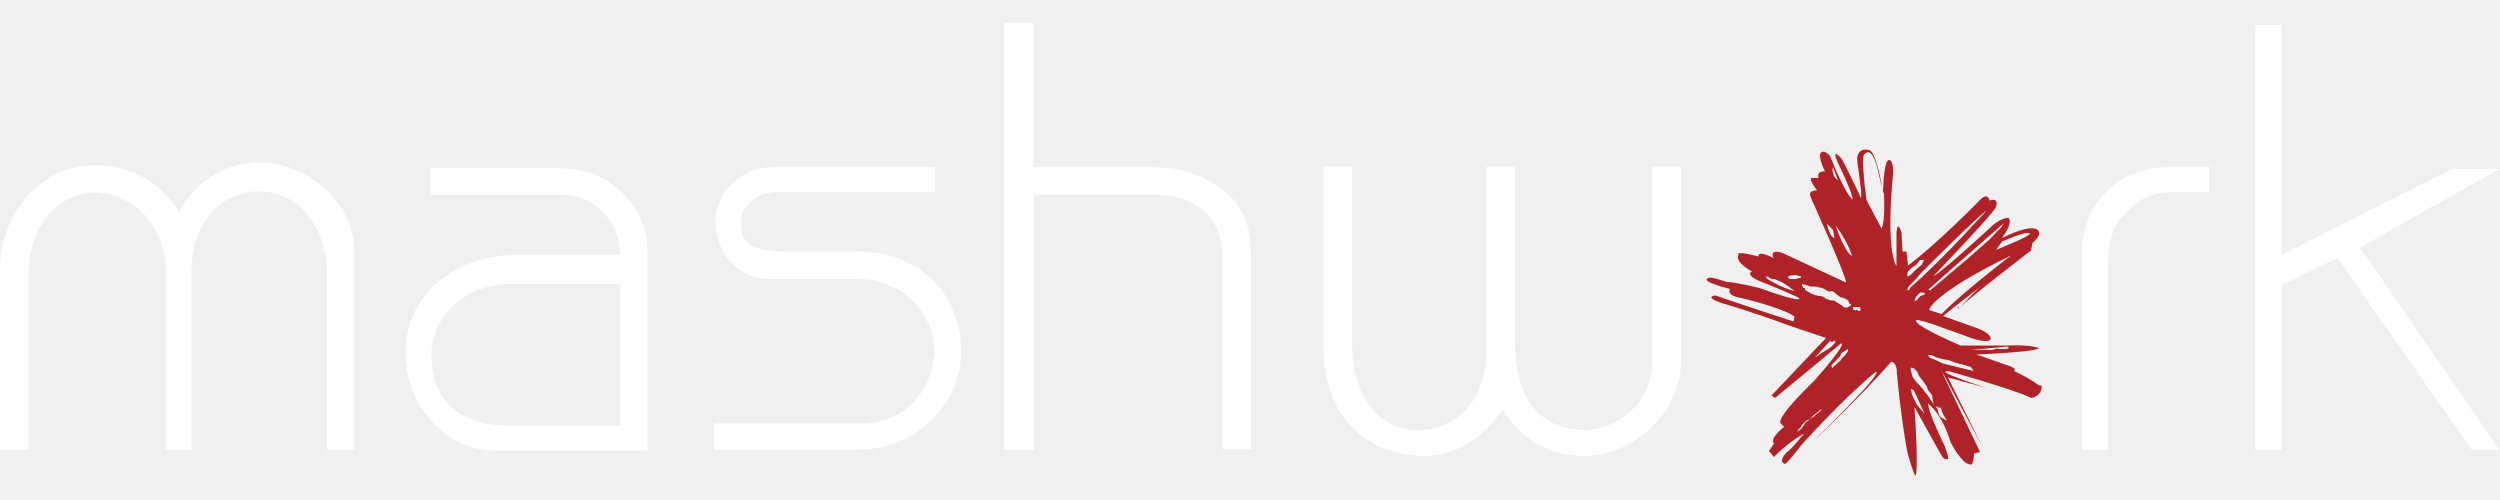
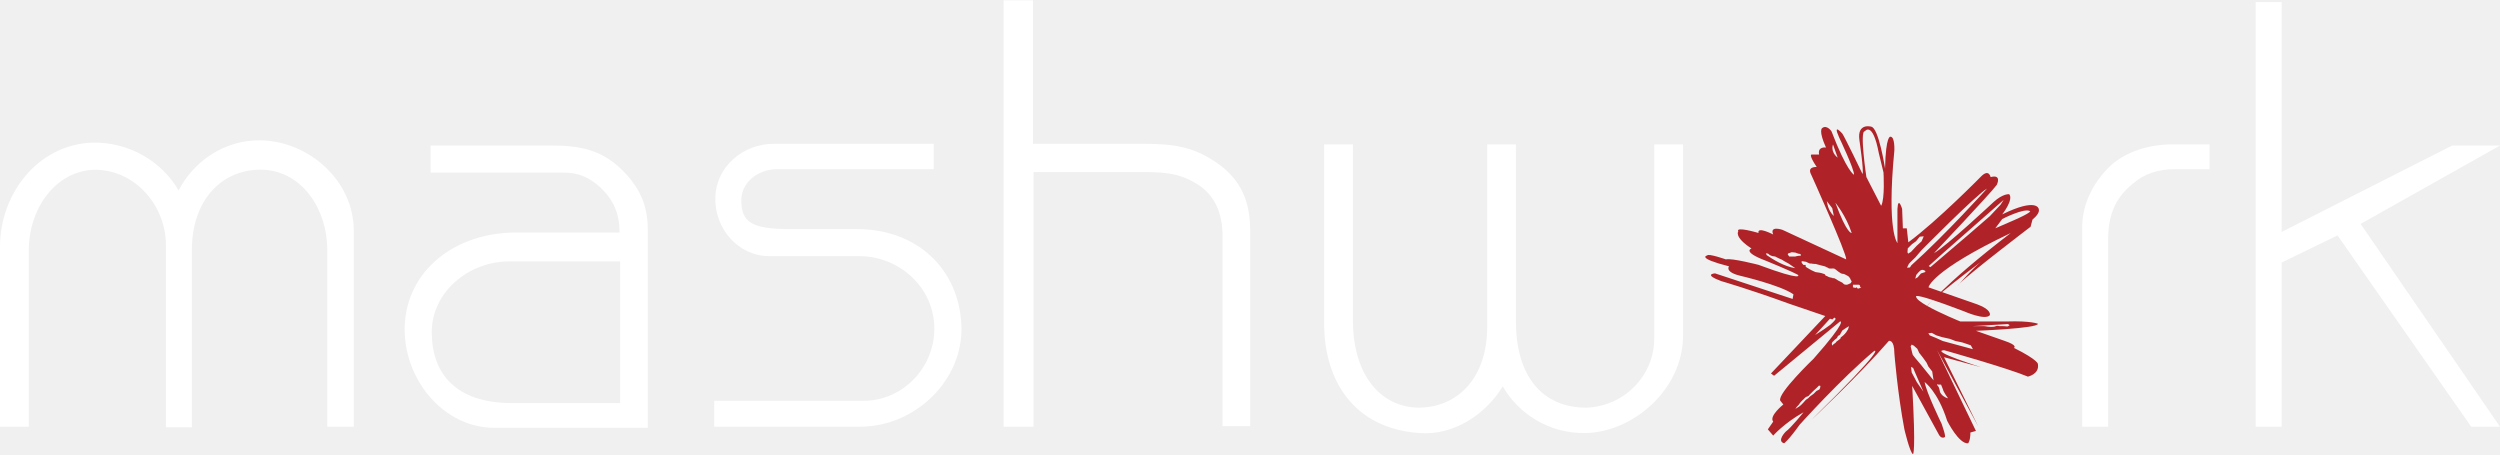
- <svg xmlns="http://www.w3.org/2000/svg" viewBox="0 1200 500 100" enable-background="new 0 1200 500 100">
-   <path fill="#fff" d="M65.4 1289.9v-35.5c0-8-4.8-15.6-12.7-16.1-8.4-.3-14.4 6-14.4 16.1v35.5h-5.2v-36.3c0-8-6.4-15.2-14.4-15.1-8 .3-13 8-13 16.1v35.3h-5.7v-36c0-10.7 7.5-20.4 18.4-20.9 7.5-.2 14.2 3.8 17.4 9.5 2.8-5.7 9-10.2 16.4-10 9.5.2 18.7 8 18.7 18.1v39.3h-5.5z" />
-   <path fill="#fff" d="M99 1290.1c-10.4 0-18.4-9.9-17.9-20.4.5-11.2 10.2-18.7 22.2-18.7h20.7c0-3.7-1.2-6.5-3.8-9-2.3-2-4.3-3-7.4-3h-26.7v-5.4h24.2c5.7 0 10 1 14.2 5 3.5 3.5 5 6.9 5 12v39.5h-30.5zm25.1-33.3h-22.2c-8.2 0-15.6 6-15.6 14.2 0 8.4 4.8 14.2 16.1 14.2h21.7v-28.4z" />
-   <path fill="#fff" d="M172.1 1289.9h-29.3v-5.2h29.8c7.9 0 14.2-6.5 14.2-14.4 0-8.2-6.9-14.5-15.1-14.5h-17.9c-6.2 0-10.9-5.5-10.7-11.7.2-6.2 5.5-10.7 11.7-10.7h32.2v5h-31.6c-3.7 0-7.2 2.5-7.2 6.2 0 4.3 2 5.7 9.7 5.7h13.4c12.4 0 20.6 8.2 20.9 19.2.6 11-9.1 20.4-20.1 20.4z" />
-   <path fill="#fff" d="M244.5 1289.7v-38c0-4.2-1.3-7.7-4.3-10-3.8-2.7-7-2.8-11.7-2.8h-21.7v51h-6v-85.3h5.9v28.8h21.7c6.2 0 10.2.5 15.1 3.8s6.7 7.7 6.7 13.5v39.1h-5.5v-.1z" />
-   <path fill="#fff" d="M317.1 1291.2c-7.2.2-13.4-3.8-16.6-9.4-3.3 5.5-9.9 9.9-16.7 9.4-13.2-1-19.1-10.5-19.1-21.9v-36h5.7v35.5c0 9.7 4.7 17.1 13 17.2 8.2 0 13.9-6.2 13.9-16.1v-36.6h5.7v35.5c0 11.2 5.4 17.2 14 17.2 7.4-.2 13.5-6.2 13.5-13.9v-38.8h5.7v38.3c.4 10.8-9.6 19.5-19.1 19.6z" />
-   <path fill="#fff" d="M434.9 1238.4c-3.3 0-6.2.8-8.5 3-3.7 3-4.8 6.5-4.8 11.4v37.1h-5.2v-40c0-5 2.3-9 5-11.7 2.8-3 7.5-4.8 13-4.8h7.4v5h-6.9z" />
-   <path fill="#fff" d="M494.3 1289.9l-26.8-38.3-11.2 5.4v32.9h-5.2v-84.9h5.2v46l34.1-17.2h9.5l-27.9 15.7 27.9 40.5h-5.6z" />
-   <path fill="#AF2328" d="M402.8 1274.2s1-.5-1.8-1.3l-5.7-2s12.4-.5 12.4-1.3c0 0-1.3-.7-6.2-.5h-9.4s-4-1.7-6.7-3.2l.8-.8-.8.8c-1.2-.7-2.2-1.3-2.2-1.8 0 0-.5-.5 3.3.7l-.3.3.3-.3c1.3.5 3.3 1.2 6.4 2.3 0 0 4.2 1.8 5.2.8 0 0 .5-1-2.5-2.2l-7-2.5c2.7-2.2 6.4-5 7.7-6-1.5 1.2-3.5 3.5-4.3 4.3 2.3-2.3 14.2-11.4 14.2-11.4l.3-1.5c.8-.7 1.5-1.5 1.3-2.2 0 0-.3-2.3-7.4 1.2 0 0 2.3-3 1.3-4 0 0-1.2-.2-3.2 1.5 0 0-9.7 9-11.9 10.2 0 0 11.4-11.9 12.5-13.7 0 0 1-2.2-1.2-1.5 0 0-.3-1.7-1.8-.2 0 0-8.7 8.9-14.5 13.2l-.3-2.8h-.8l-.2-3.8s-.8-2.7-1 0v6.7s-2.2-2.3-.7-18.4c0 0 .2-2.8-.8-2.8 0 0-1-.5-1.2 6.4 0 0-1.3-8.2-2.8-8.4 0 0-2.8-.8-2.3 2.7 0 0 1 6.4.7 6.9 0 0-3.5-7.5-4-8 0 0-2-2.3-.7.8 0 0 3.2 6.5 3 7.5 0 0-1.3-.7-4.5-8.7 0 0-1-1.3-1.8-.7 0 0-.8.5.8 3.8 0 0-1.7-.3-1.3 1.3h-1.3s-1-.3 1 2.5c0 0-2-.2-1.2 1.5 0 0 7.2 15.9 7 16.9l-12.7-5.9s-2.7-1-1.8 1c0 0-3.2-1.7-3-.3 0 0-4.7-1.3-4-.3 0 0-1 1.2 2.7 3.3 0 0-2 .7 3 2.5 0 0 5 2 6.4 2.8 0 0 1.2 1.3-7.9-2 0 0-5.4-1.3-6.5-1.2 0 0-3.5-1.2-3.7-.8 0 0-2.3.5 4.3 2.2 0 0-1 1.2 2.2 1.8 0 0 8 1.8 10.7 3.7l-.2 1s-12.2-4-15.6-5.2c0 0-2.5.2 1.2 1.5 0 0 5.4 1.5 13.5 4.5l7.4 2.5-10.9 11.5.7.5 13.2-10.9s1.7-.5-5.4 7.5c0 0-7.4 7-6.7 8.4l.7.8s-3 2.3-2 3.3l-1 1.5 1 1.2s2.2-2.5 6-4.7c0 0-2.5 3.2-3.5 3.8 0 0-1.8 1.8-.3 2.3 0 0 .8-.5 3.2-3.7 0 0 8.2-9.2 14.9-14.7 0 0 3-1.3-12.5 13.9 0 0 9.5-8.9 15.6-15.9 0 0 1.2-.3 1.2 2.5 0 0 .7 7.9 2 15.2 0 0 1.2 4.7 1.7 5 0 0 .7 0-.2-13.7l5.4 9.7s.5 1 1.3.7c0 0 .3 0-.7-2.7 0 0-3.2-6.4-3.3-8.4 0 0 2.7 1.8 4.5 7.7 0 0 2.3 4.7 4.2 4.5 0 0 .5-.5.5-2.2l1.2-.3-7.7-16.2.7 1.2 7.5 14-6.9-13.9 7.5 2s-10.4-3.3-7.5-3.3c0 0 12.7 3.5 16.7 5.4 0 0 2.3-.5 2-2.5-.8.2-.6-.6-5.5-2.9zm-37.1-28.3c-.2-.3-.2-.7-.3-1.2l1.2 1.3.3 1.5c-.2.2-.8-.3-1.2-1.6zm.9-12.5l1 2.7c-1.5-1.2-1-2.7-1-2.7zm-13.1 22.4l-.2-.2-.2-.3h.5l.3.3.5.2h.5l.7.3.7.3.5.3.8.5 1.3 1c-2-.4-4.6-1.9-5.4-2.4zm6.5-.2c-.5 0-.8.2-.8.2h-1.3l-.3-.3s0-.2.2-.3c.2 0 .7-.2.7-.2h.7l.5.2h.5c-.2.1.2.4-.2.4zm6.1 13.9l-1.3.8-1.8 1.2 3-3.3.5.2.3-.3s.2 0 .3.2c.1.2-1 1.2-1 1.2zm-2.1 12.7l-.2.3-.5.3-.5.5-.8.5-.3.3-.5.3-.5.7-.3.5-.3.3-.8.5.2-.2.2-.3.3-.3.2-.3.2-.3.5-.5.3-.3c.3-.3.3-.2.7-.3l.3-.3.7-.7.7-.5.5-.5h.3l-.4.3zm5.6-11.9l-.2.2-.2.3s-.3.5-.8.8l-.3.5-.8.7s-.2.3-.3.3c-.2 0-.5.5-.5.5l-.2-.3v-.2l.2-.3.3-.3.3-.2.3-.5.3-.2.3-.3.3-.7.8-.5.5-.3v.5zm.6-9.3l-.2.2c-.3.2-.5.3-.7.3-.2 0-.5 0-.7-.2l-.2-.2-.8-.5c-.5-.3-.8-.5-.8-.5h-.5l-1-.3s-.2 0-.3-.2l-.2-.2-.7-.2h-.3l-.8-.2-.8-.3-.5-.3-.5-.3s-.2 0-.2-.3v-.2h-.3l-.3-.5v-.3l.8.2.8.3h1.1l1.3.3.5.2s.2.2.5.3-.2 0 .3.2c.5 0 .8-.2 1.2.2l.3.3s.5.3.7.5l.3.2s.3 0 .8.2l.5.3s.3.3.3.5v.2s.6.1.4.3zm-3.1-15.9s2.2 2.7 3.3 6c0 0-1 .3-3.3-6zm5 17c-.5.3-.7-.2-.7-.2l-.3.2-.5-.2v-.5h1.2s.3 0 .3.3v.4zm4.2-16.4l-3-5.7s-1.3-9.4-.3-9.2c0 0 1.5-2.2 2.8 4.3l1 3.8c0 .1.3 5.3-.5 6.8zm11.3 35.8h.5l.3.8c.2.7 1 1.8 1 1.8l-.5-.2s-.3-.2-.5-.3-.3-.2-.5-.5-.2-.3-.3-1c-.2-.7-.5-.7-.5-.8.4-.1.4.2.5.2zm13.9-12.2l.3.2s-.3.3-.5.3h-1.5c-.2 0-.5-.2-.8 0s-.8.2-1 .2h-3.8l7.3-.7zm-16.6-10.4l-.8.3-.7.8-.5.3.2-.8s.7-.8 1-1h.7c.3.3.1.4.1.4zm3.4 3.9l-2.5-.8s.5-3.2 16.4-10.9c-6.9 5.3-11.4 9.2-13.9 11.7zm17.7-16.1s.2.3-3.3 1.8l-3.5 1.5 1.3-1.8c0 .2 4.5-2.1 5.5-1.5zm-17.4 8.6l12.2-10.7-.7 1-2.2 2.3-4.2 3.7-7.7 6.5-.3-.2 2.9-2.6zm-7-1l.3-.3.5-.5.8-.5.8-1h.8l-.5 1-1 .8-1.2 1.2-.5.3-.2-.3.2-.7zm-.2 3.8s.2-.5.3-.8l1.3-1.3 1.3-1.5s11-11 13-12.4c0 0-8.4 9.4-15.2 15.4l-.3.5-.4.1zm2 22.9l-1-2-.2-1.2.5.2.5 1 1.7 3.7-1.5-1.7zm2.1-2l-1.2-1.5-1.2-1.3-.5-.7-.2-.5-.3-1.2.2-.3.5.2.7.7.3.8.8 1 .7 1 .3.8.8 1 .3 1.8-1.2-1.8zm3.1-6.3l-1.5-.7-1.2-.5-.3-.5h.7l1 .5 1.2.3 1.5.3 1.2.5 1.3.3 1.7.5.5.8-6.1-1.5zm3.4-11.4c-.2.2-.3.3-.3.5-.2-.2-.1-.3.3-.5z" />
+ <svg xmlns="http://www.w3.org/2000/svg" version="1.1" id="Layer_1" x="0px" y="0px" viewBox="0 0 220 40" enable-background="new 0 0 220 40" xml:space="preserve">
+   <g>
+     <path fill="#FFFFFF" d="M28.8,37.55V21.986c0-3.499-2.132-6.846-5.579-7.049c-3.649-0.154-6.336,2.635-6.336,7.049v15.613h-2.283   V21.581c0-3.552-2.788-6.694-6.337-6.644c-3.499,0.152-5.731,3.55-5.731,7.049V37.55H0V21.729c0-4.713,3.347-8.972,8.063-9.175   c3.345-0.1,6.235,1.725,7.655,4.208c1.268-2.483,3.956-4.461,7.2-4.411c4.207,0.052,8.214,3.499,8.214,7.962V37.55H28.8z" />
+     <path fill="#FFFFFF" d="M43.522,37.649c-4.563,0-8.063-4.36-7.909-8.971c0.202-4.916,4.461-8.215,9.785-8.215h9.124   c0-1.621-0.505-2.839-1.671-3.953c-1.013-0.914-1.925-1.319-3.245-1.319H37.894v-2.385h10.7c2.534,0,4.41,0.408,6.234,2.232   c1.522,1.573,2.181,3.042,2.181,5.274v17.337H43.522z M54.575,23.001H44.84c-3.601,0-6.846,2.684-6.846,6.234   c0,3.65,2.131,6.235,7.048,6.235h9.532V23.001z" />
+     <path fill="#FFFFFF" d="M75.679,37.55H62.852v-2.28h13.131c3.449,0,6.238-2.89,6.238-6.341c0-3.6-3.042-6.391-6.642-6.391h-7.912   c-2.687,0-4.815-2.429-4.714-5.169c0.049-2.687,2.434-4.714,5.121-4.714h14.096v2.233H68.378c-1.622,0-3.143,1.115-3.143,2.737   c0,1.926,0.911,2.534,4.258,2.534h5.883c5.425,0,9.024,3.603,9.227,8.466C84.805,33.443,80.546,37.55,75.679,37.55z" />
+     <path fill="#FFFFFF" d="M107.586,37.501V20.816c0-1.874-0.558-3.396-1.929-4.411c-1.672-1.163-3.091-1.265-5.12-1.265h-9.583V37.55   h-2.637V0.03h2.587v12.624h9.582c2.687,0,4.462,0.203,6.59,1.673c2.13,1.472,2.941,3.398,2.941,5.984v17.189H107.586z" />
+     <path fill="#FFFFFF" d="M139.49,38.107c-3.195,0.053-5.881-1.722-7.249-4.109c-1.471,2.437-4.309,4.36-7.35,4.109   c-5.779-0.405-8.367-4.665-8.367-9.632V12.705h2.534V28.27c0,4.26,2.076,7.505,5.73,7.604c3.599,0,6.083-2.733,6.083-7.093V12.705   h2.532V28.27c0,4.921,2.386,7.604,6.187,7.604c3.248-0.098,5.983-2.733,5.983-6.081V12.705h2.534V29.54   C148.109,34.256,143.701,38.058,139.49,38.107z" />
+     <path fill="#FFFFFF" d="M191.394,14.887c-1.469,0-2.736,0.405-3.752,1.317c-1.617,1.319-2.128,2.89-2.128,4.969V37.55h-2.28V20.006   c0-2.179,1.066-3.954,2.23-5.17c1.265-1.319,3.348-2.131,5.73-2.131h3.243v2.183H191.394z" />
+     <path fill="#FFFFFF" d="M217.466,37.55l-11.764-16.835l-4.918,2.385v14.45h-2.284V0.181h2.284v20.231l15.007-7.607H220   l-12.267,6.898L220,37.55H217.466z" />
+     <g>
+       <g>
+         <path fill="#AF2328" d="M177.225,30.614c0,0,0.407-0.206-0.826-0.619l-2.519-0.884c0,0,5.459-0.206,5.459-0.619     c0,0-0.616-0.272-2.73-0.203h-4.101c0,0-1.764-0.714-2.917-1.368c0.075-0.084,0.188-0.206,0.342-0.368     c-0.149,0.14-0.272,0.264-0.354,0.361c-0.551-0.314-0.961-0.614-0.961-0.813c0,0-0.21-0.248,1.462,0.3     c-0.05,0.052-0.104,0.106-0.147,0.152c0.052-0.049,0.1-0.095,0.159-0.148c0.624,0.205,1.502,0.517,2.759,0.997     c0,0,1.847,0.818,2.254,0.338c0,0,0.203-0.475-1.097-0.952l-3.1-1.083c1.191-0.986,2.769-2.183,3.41-2.664     c-0.654,0.536-1.527,1.516-1.883,1.925c0.999-1.011,6.256-5.011,6.256-5.011l0.167-0.629c0.382-0.322,0.645-0.66,0.552-0.941     c0,0-0.142-1.024-3.215,0.481c0,0,1.028-1.299,0.614-1.777c0,0-0.545-0.069-1.365,0.682c0,0-4.233,3.959-5.258,4.509     c0,0,4.988-5.261,5.532-6.014c0,0,0.477-0.956-0.544-0.681c0,0-0.142-0.752-0.826-0.069c0,0-3.823,3.893-6.415,5.808     l-0.138-1.233h-0.342l-0.066-1.708c0,0-0.348-1.162-0.412,0v3.009c0,0-0.958-1.027-0.273-8.13c0,0,0.064-1.231-0.338-1.231     c0,0-0.414-0.204-0.48,2.801c0,0-0.554-3.62-1.231-3.689c0,0-1.229-0.341-1.028,1.162c0,0,0.412,2.801,0.276,3.004     c0,0-1.577-3.278-1.775-3.55c0,0-0.891-1.023-0.28,0.34c0,0,1.371,2.869,1.303,3.279c0,0-0.614-0.272-1.98-3.825     c0,0-0.414-0.617-0.826-0.274c0,0-0.338,0.205,0.346,1.707c0,0-0.752-0.137-0.609,0.615h-0.622c0,0-0.407-0.134,0.412,1.094     c0,0-0.89-0.068-0.481,0.683c0,0,3.147,6.969,3.075,7.449l-5.602-2.599c0,0-1.159-0.409-0.821,0.408c0,0-1.428-0.749-1.293-0.134     c0,0-2.051-0.615-1.778-0.138c0,0-0.408,0.479,1.163,1.505c0,0-0.887,0.272,1.299,1.09c0,0,2.184,0.891,2.798,1.234     c0,0,0.545,0.612-3.481-0.887c0,0-2.388-0.619-2.868-0.479c0,0-1.575-0.549-1.643-0.347c0,0-1.023,0.207,1.917,0.958     c0,0-0.414,0.48,0.957,0.822c0,0,3.55,0.821,4.711,1.639l-0.072,0.408c0,0-5.394-1.775-6.827-2.25c0,0-1.094,0.067,0.543,0.681     c0,0,2.391,0.682,5.946,1.978l3.211,1.094l-4.778,5.056l0.272,0.203l5.806-4.781c0,0,0.749-0.201-2.326,3.277     c0,0-3.21,3.078-2.936,3.692l0.272,0.339c0,0-1.295,1.028-0.891,1.507l-0.473,0.68l0.473,0.55c0,0,0.957-1.098,2.668-2.053     c0,0-1.094,1.367-1.569,1.706c0,0-0.819,0.821-0.142,1.024c0,0,0.343-0.203,1.369-1.635c0,0,3.618-4.029,6.559-6.493     c0,0,1.297-0.617-5.537,6.08c0,0,4.166-3.892,6.834-6.967c0,0,0.479-0.133,0.479,1.094c0,0,0.273,3.484,0.883,6.695     c0,0,0.48,2.049,0.755,2.184c0,0,0.276,0-0.07-6.011l2.32,4.237c0,0,0.206,0.478,0.552,0.272c0,0,0.134,0-0.276-1.159     c0,0-1.365-2.803-1.501-3.687c0,0,1.159,0.817,1.985,3.414c0,0,1.023,2.051,1.841,1.978c0,0,0.202-0.203,0.202-0.953l0.485-0.137     l-3.419-7.105l0.282,0.52l3.333,6.173l-3.001-6.077l3.275,0.887c0,0-4.574-1.436-3.275-1.503c0,0,5.598,1.574,7.378,2.325     c0,0,1.023-0.207,0.886-1.094C179.339,32.047,179.413,31.705,177.225,30.614z M160.882,18.227     c-0.047-0.148-0.091-0.323-0.124-0.526l0.48,0.617l0.139,0.681C161.378,18.999,161.081,18.786,160.882,18.227z M161.304,12.715     l0.412,1.161C161.038,13.329,161.304,12.715,161.304,12.715z M155.564,22.514c-0.065-0.04-0.096-0.065-0.096-0.065l-0.068-0.158     l0.19,0.028l0.154,0.129l0.216,0.089l0.251,0.034l0.31,0.157l0.282,0.124l0.247,0.152l0.344,0.187l0.591,0.408     C156.996,23.463,155.892,22.745,155.564,22.514z M158.39,22.505c-0.188,0-0.404,0.067-0.404,0.067h-0.53l-0.124-0.157     c0,0-0.03-0.096,0.062-0.124c0.093-0.033,0.276-0.095,0.276-0.095l0.315,0.028l0.246,0.094l0.192,0.033     C158.424,22.353,158.579,22.505,158.39,22.505z M161.07,28.578l-0.561,0.401l-0.782,0.504l1.311-1.437l0.216,0.066l0.157-0.157     c0,0,0.089,0,0.119,0.091C161.568,28.145,161.07,28.578,161.07,28.578z M160.165,34.151l-0.062,0.124l-0.253,0.128l-0.246,0.248     l-0.34,0.248l-0.155,0.157l-0.19,0.124l-0.248,0.28l-0.182,0.185l-0.162,0.129l-0.34,0.214c0,0,0,0,0.064-0.091     c0.058-0.094,0.09-0.123,0.09-0.123s0,0,0.124-0.129c0.126-0.123,0,0,0.092-0.123c0.096-0.129,0,0,0.096-0.129     c0.094-0.124,0.218-0.214,0.218-0.214s0,0,0.154-0.157c0.16-0.157,0.16-0.091,0.285-0.157c0.124-0.062,0,0,0.155-0.153     c0.155-0.158,0.308-0.31,0.308-0.31l0.278-0.253l0.221-0.219l0.128,0.034L160.165,34.151z M162.627,28.979c0,0,0,0-0.062,0.099     c-0.064,0.091-0.098,0.157-0.098,0.157s-0.184,0.249-0.369,0.372c-0.19,0.124-0.13,0.186-0.13,0.186l-0.37,0.28     c0,0-0.068,0.129-0.152,0.154c-0.099,0.033-0.191,0.19-0.191,0.19l-0.062-0.157c0,0,0,0,0.029-0.091     c0.032-0.096,0.092-0.124,0.092-0.124l0.156-0.157c0,0,0,0,0.128-0.095c0.124-0.095,0,0,0.124-0.186c0.124-0.19,0,0,0.124-0.091     c0.122-0.099,0.122-0.161,0.122-0.161l0.16-0.277l0.374-0.251l0.214-0.125L162.627,28.979z M162.905,24.843     c-0.091,0.099,0.06,0.032-0.091,0.099c-0.154,0.058-0.223,0.115-0.313,0.115c-0.096,0-0.188,0-0.28-0.09     c-0.094-0.092-0.094-0.092-0.094-0.092l-0.369-0.189c-0.257-0.181-0.38-0.215-0.38-0.215s-0.032,0.033-0.124,0     c-0.092-0.033,0.157,0-0.092-0.033c-0.25-0.032-0.407-0.158-0.407-0.158s-0.063,0.033-0.123-0.061     c-0.062-0.094-0.062-0.094-0.062-0.094l-0.283-0.092L160.133,24l-0.371-0.057l-0.343-0.157l-0.218-0.124l-0.216-0.128     c0,0-0.066-0.029-0.098-0.12c-0.029-0.098,0.126-0.098-0.029-0.098c-0.154,0-0.154,0-0.154,0l-0.156-0.186v-0.153l0.372,0.058     l0.346,0.157h0.155c0,0,0.096,0.032,0.219,0.032c0.124,0,0.124,0,0.124,0l0.588,0.157l0.254,0.062c0,0,0.09,0.063,0.248,0.12     c0.157,0.066-0.062,0.037,0.157,0.066c0.214,0.034,0.338-0.066,0.493,0.063c0.159,0.123,0.159,0.123,0.159,0.123     s0.186,0.158,0.308,0.219c0.13,0.058,0.13,0.058,0.13,0.058s0.124-0.025,0.338,0.099c0.223,0.123,0.223,0.123,0.223,0.123     s0.154,0.157,0.178,0.249c0.036,0.093,0.036,0.093,0.036,0.093S163.001,24.748,162.905,24.843z M161.51,17.836     c0,0,0.957,1.163,1.437,2.667C162.947,20.503,162.539,20.638,161.51,17.836z M163.681,25.337     c-0.246,0.158-0.278-0.056-0.278-0.056l-0.128,0.056l-0.216-0.056v-0.224h0.185c0,0,0.098,0,0.191,0c0.094,0,0.094,0,0.094,0     s0.152-0.028,0.152,0.129C163.681,25.337,163.93,25.185,163.681,25.337z M165.541,18.113l-1.299-2.529     c0,0-0.614-4.099-0.139-4.031c0,0,0.687-0.956,1.23,1.915l0.414,1.706C165.747,15.174,165.887,17.498,165.541,18.113z      M170.564,33.843c0.093,0,0.247,0,0.247,0l0.161,0.404c0.06,0.281,0.461,0.809,0.461,0.809l-0.188-0.063     c0,0-0.124-0.061-0.213-0.127c-0.091-0.062-0.123-0.092-0.221-0.215c-0.093-0.124-0.093-0.157-0.154-0.438     c-0.064-0.281-0.216-0.281-0.188-0.371C170.503,33.748,170.469,33.843,170.564,33.843z M176.695,28.517l0.156,0.094     c0,0-0.124,0.121-0.218,0.121c-0.09,0-0.152-0.03-0.344-0.03h-0.308c-0.092,0-0.216-0.062-0.344,0     c-0.124,0.063-0.339,0.063-0.461,0.063c-0.13,0-0.346-0.033-0.346-0.033s-0.124-0.03-0.216-0.03c-0.096,0-0.284,0-0.284,0h-0.809     L176.695,28.517z M169.412,23.943l-0.369,0.123l-0.288,0.339l-0.213,0.124l0.09-0.338c0,0,0.312-0.404,0.468-0.438     c0.099-0.021,0.149,0,0.194,0.025c0.028,0.009,0.052,0.024,0.088,0.036C169.475,23.842,169.412,23.943,169.412,23.943z      M170.815,25.672l-1.107-0.387c0,0,0.204-1.433,7.236-4.778C173.914,22.82,171.962,24.565,170.815,25.672z M178.657,18.591     c0,0,0.066,0.136-1.501,0.818l-1.571,0.683l0.612-0.818C176.197,19.273,178.182,18.247,178.657,18.591z M170.972,22.291     l5.35-4.702l-0.278,0.435l-0.936,0.996l-1.868,1.62l-3.36,2.865l-0.154-0.092L170.972,22.291z M167.885,21.854l0.157-0.157     l0.219-0.215l0.344-0.247l0.338-0.409l0.346-0.028l-0.19,0.438l-0.438,0.401l-0.493,0.528l-0.25,0.156l-0.062-0.123     L167.885,21.854z M167.823,23.562c0,0,0.094-0.247,0.156-0.339c0.063-0.094,0.562-0.561,0.562-0.561l0.558-0.651     c0,0,4.83-4.889,5.76-5.419c0,0-3.703,4.11-6.665,6.757l-0.118,0.185L167.823,23.562z M168.693,33.653l-0.463-0.871l-0.062-0.496     l0.188,0.092l0.186,0.438l0.716,1.647L168.693,33.653z M169.568,32.753l-0.525-0.653l-0.502-0.594l-0.218-0.281l-0.062-0.219     l-0.124-0.528l0.092-0.153l0.188,0.092l0.311,0.28l0.154,0.343l0.339,0.433l0.314,0.438l0.158,0.338l0.341,0.438l0.12,0.785     L169.568,32.753z M170.972,30.011l-0.629-0.281l-0.525-0.215l-0.124-0.189l0.303-0.033l0.41,0.222l0.502,0.153l0.684,0.153     l0.496,0.19l0.595,0.123l0.746,0.253l0.186,0.342L170.972,30.011z M172.437,24.965c-0.08,0.081-0.14,0.148-0.161,0.187     C172.276,25.152,172.336,25.081,172.437,24.965z" />
+       </g>
+     </g>
+   </g>
</svg>
